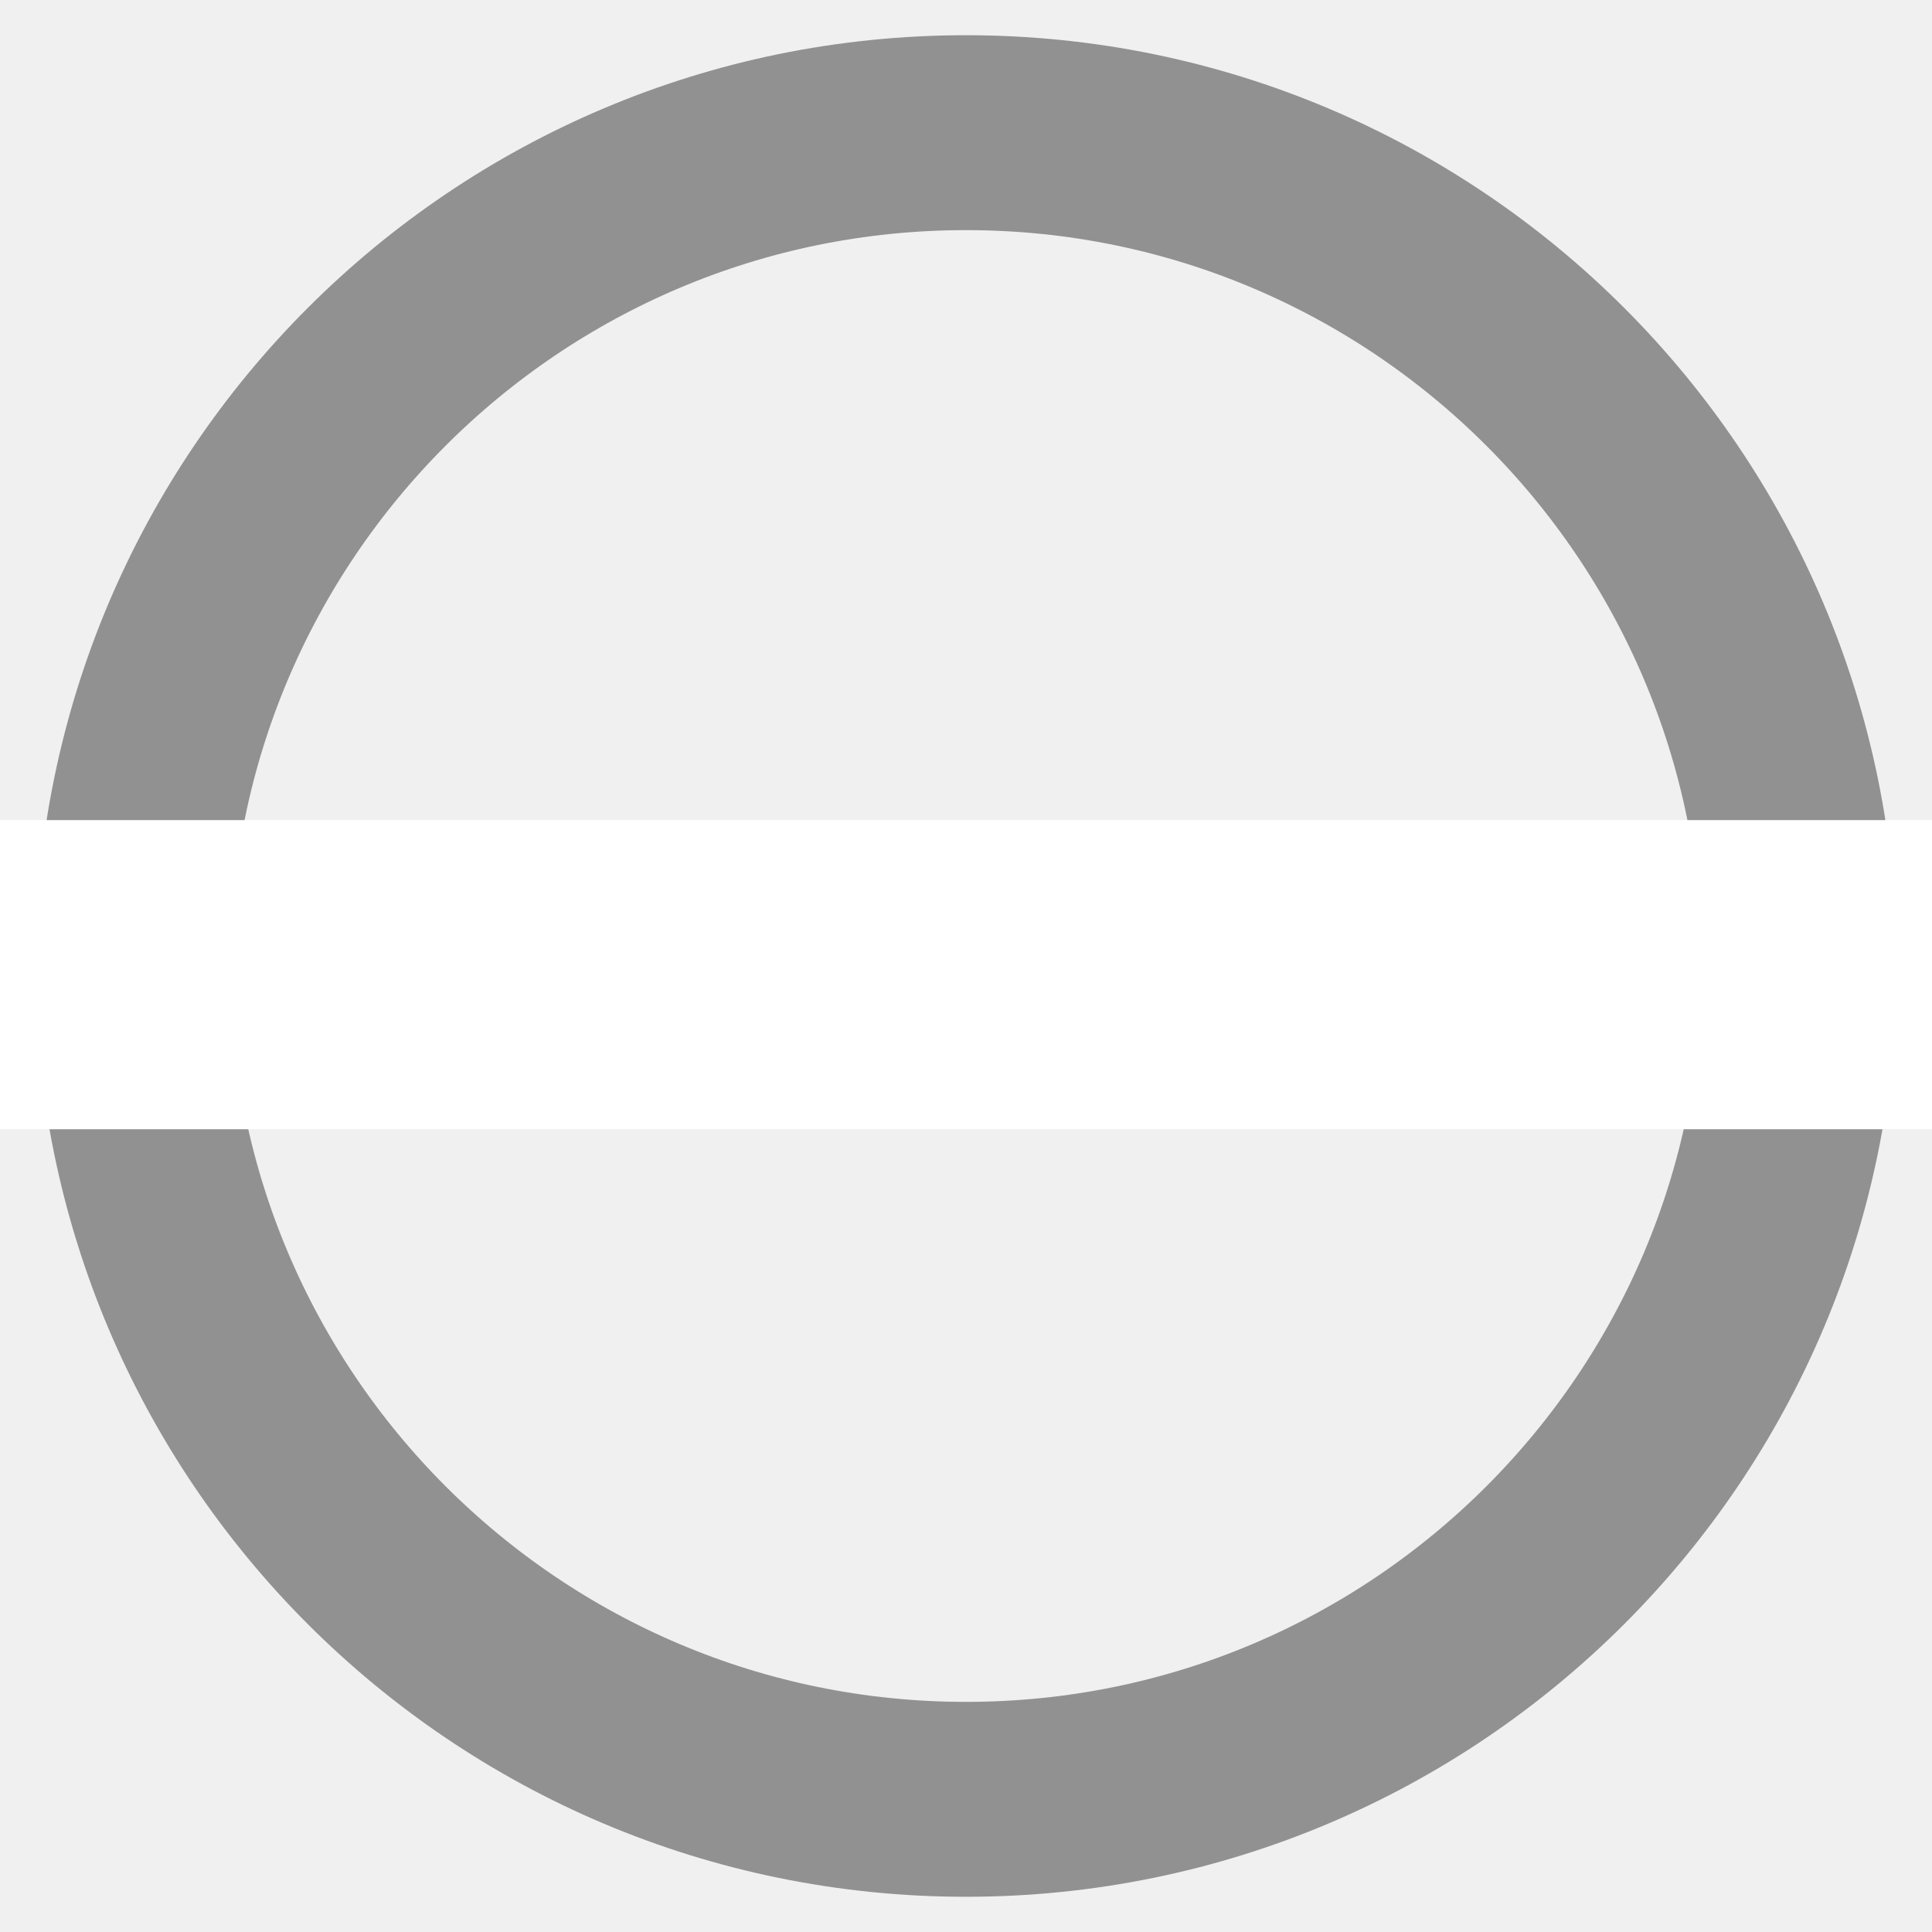
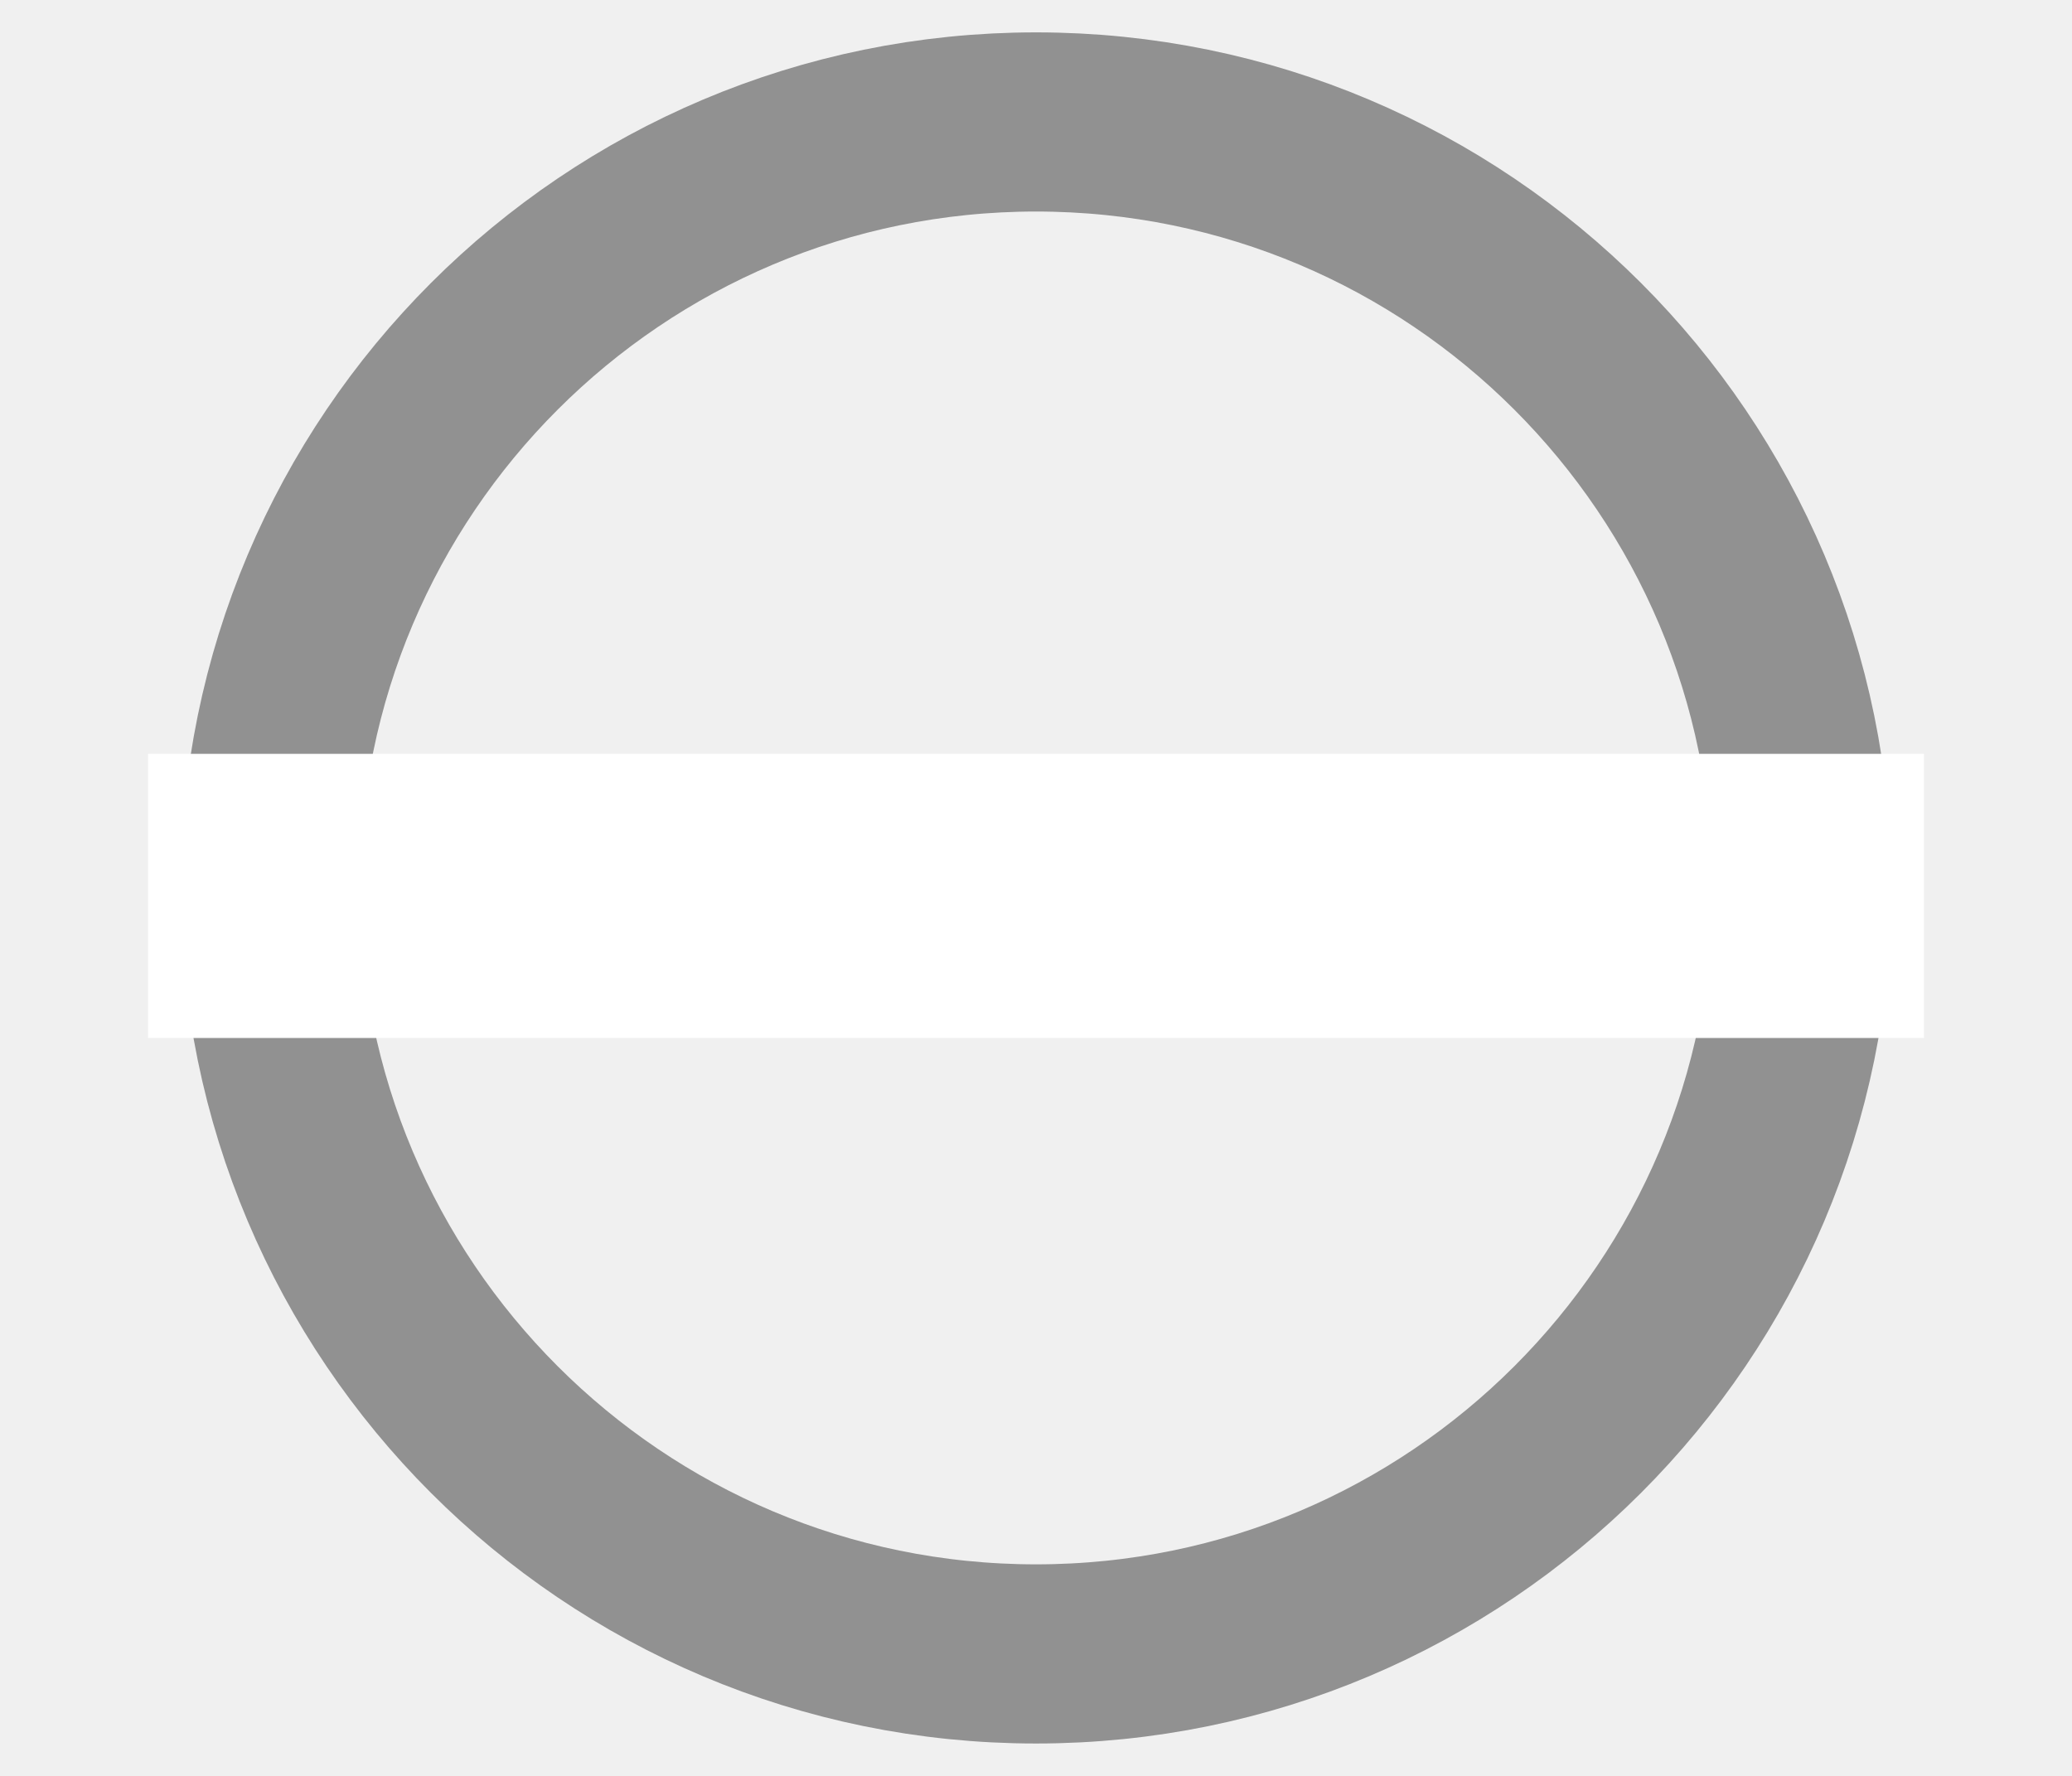
- <svg xmlns="http://www.w3.org/2000/svg" id="enmvdj1tPVl1" viewBox="0 0 18 18" shape-rendering="geometricPrecision" text-rendering="geometricPrecision">
+ <svg xmlns="http://www.w3.org/2000/svg" id="enmvdj1tPVl1" width="14" height="12" viewBox="0 0 18 18" shape-rendering="geometricPrecision" text-rendering="geometricPrecision">
  <style>#enmvdj1tPVl3_tr {animation: enmvdj1tPVl3_tr__tr 1000ms linear infinite normal forwards}@keyframes enmvdj1tPVl3_tr__tr { 0% {transform: translate(9px,9.080632px) rotate(0deg)} 100% {transform: translate(9px,9.080632px) rotate(180deg)}}</style>
  <ellipse rx="8.551" ry="8.551" transform="matrix(.907954 0 0 0.907954 9 9)" fill="none" stroke="#919191" stroke-width="2" />
  <g id="enmvdj1tPVl3_tr" transform="translate(9,9.080632) rotate(0)">
    <rect width="18" height="2.88" rx="0" ry="0" transform="translate(-9,-1.439846)" fill="#fff" stroke-width="0" />
  </g>
</svg>
